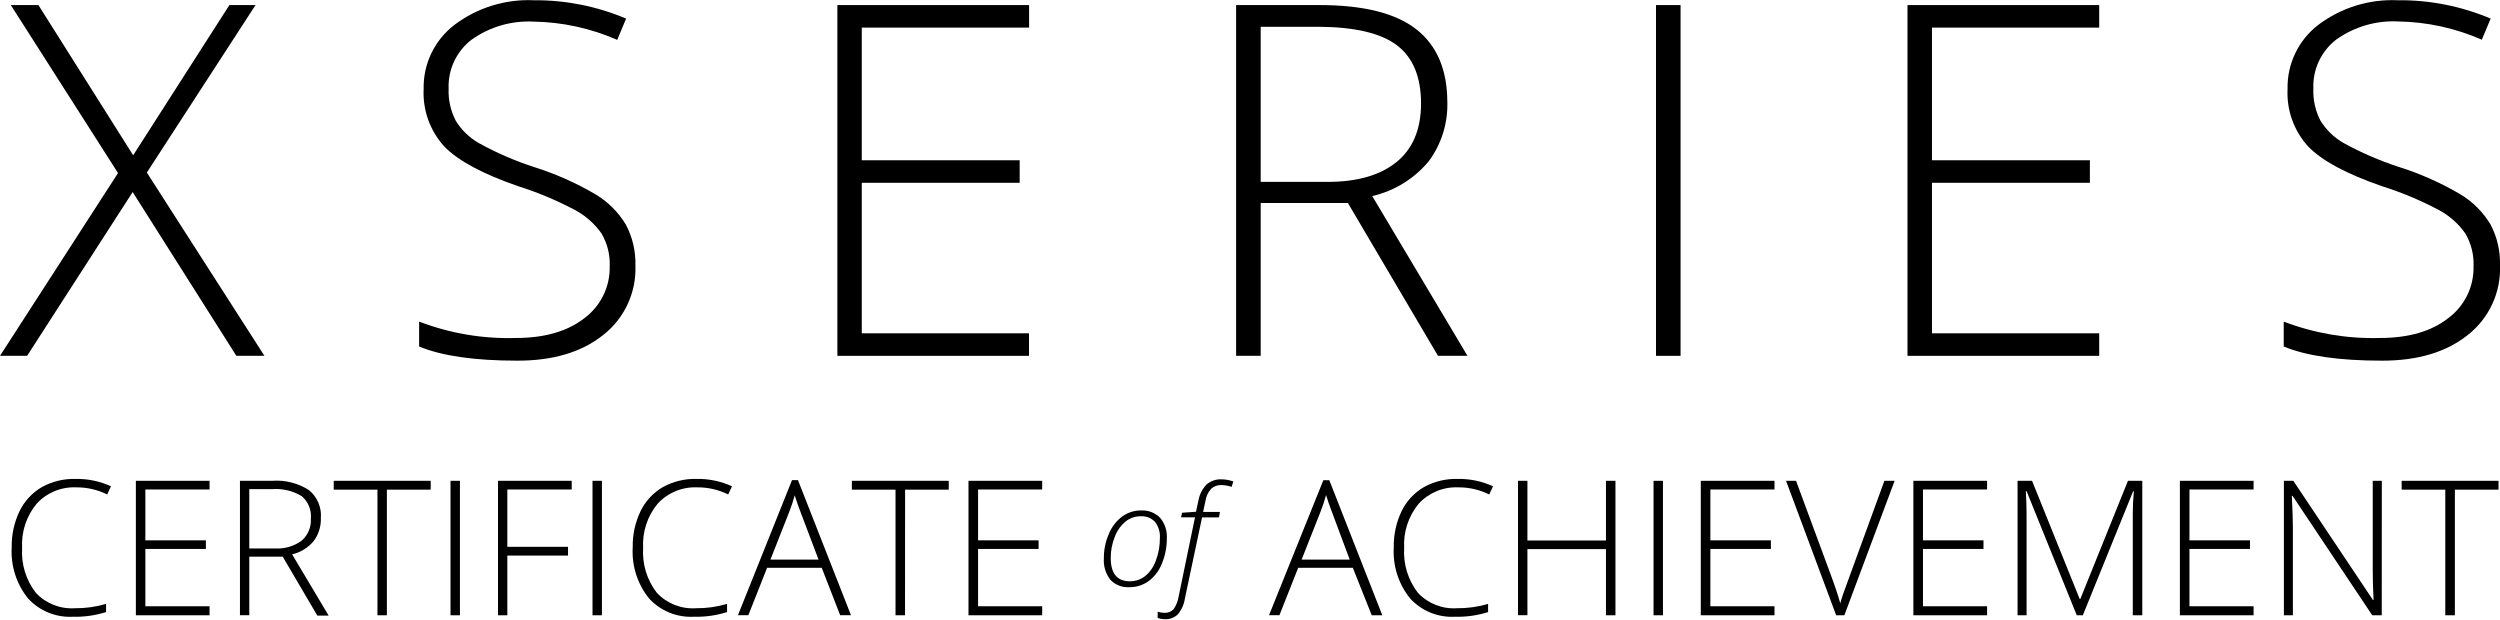
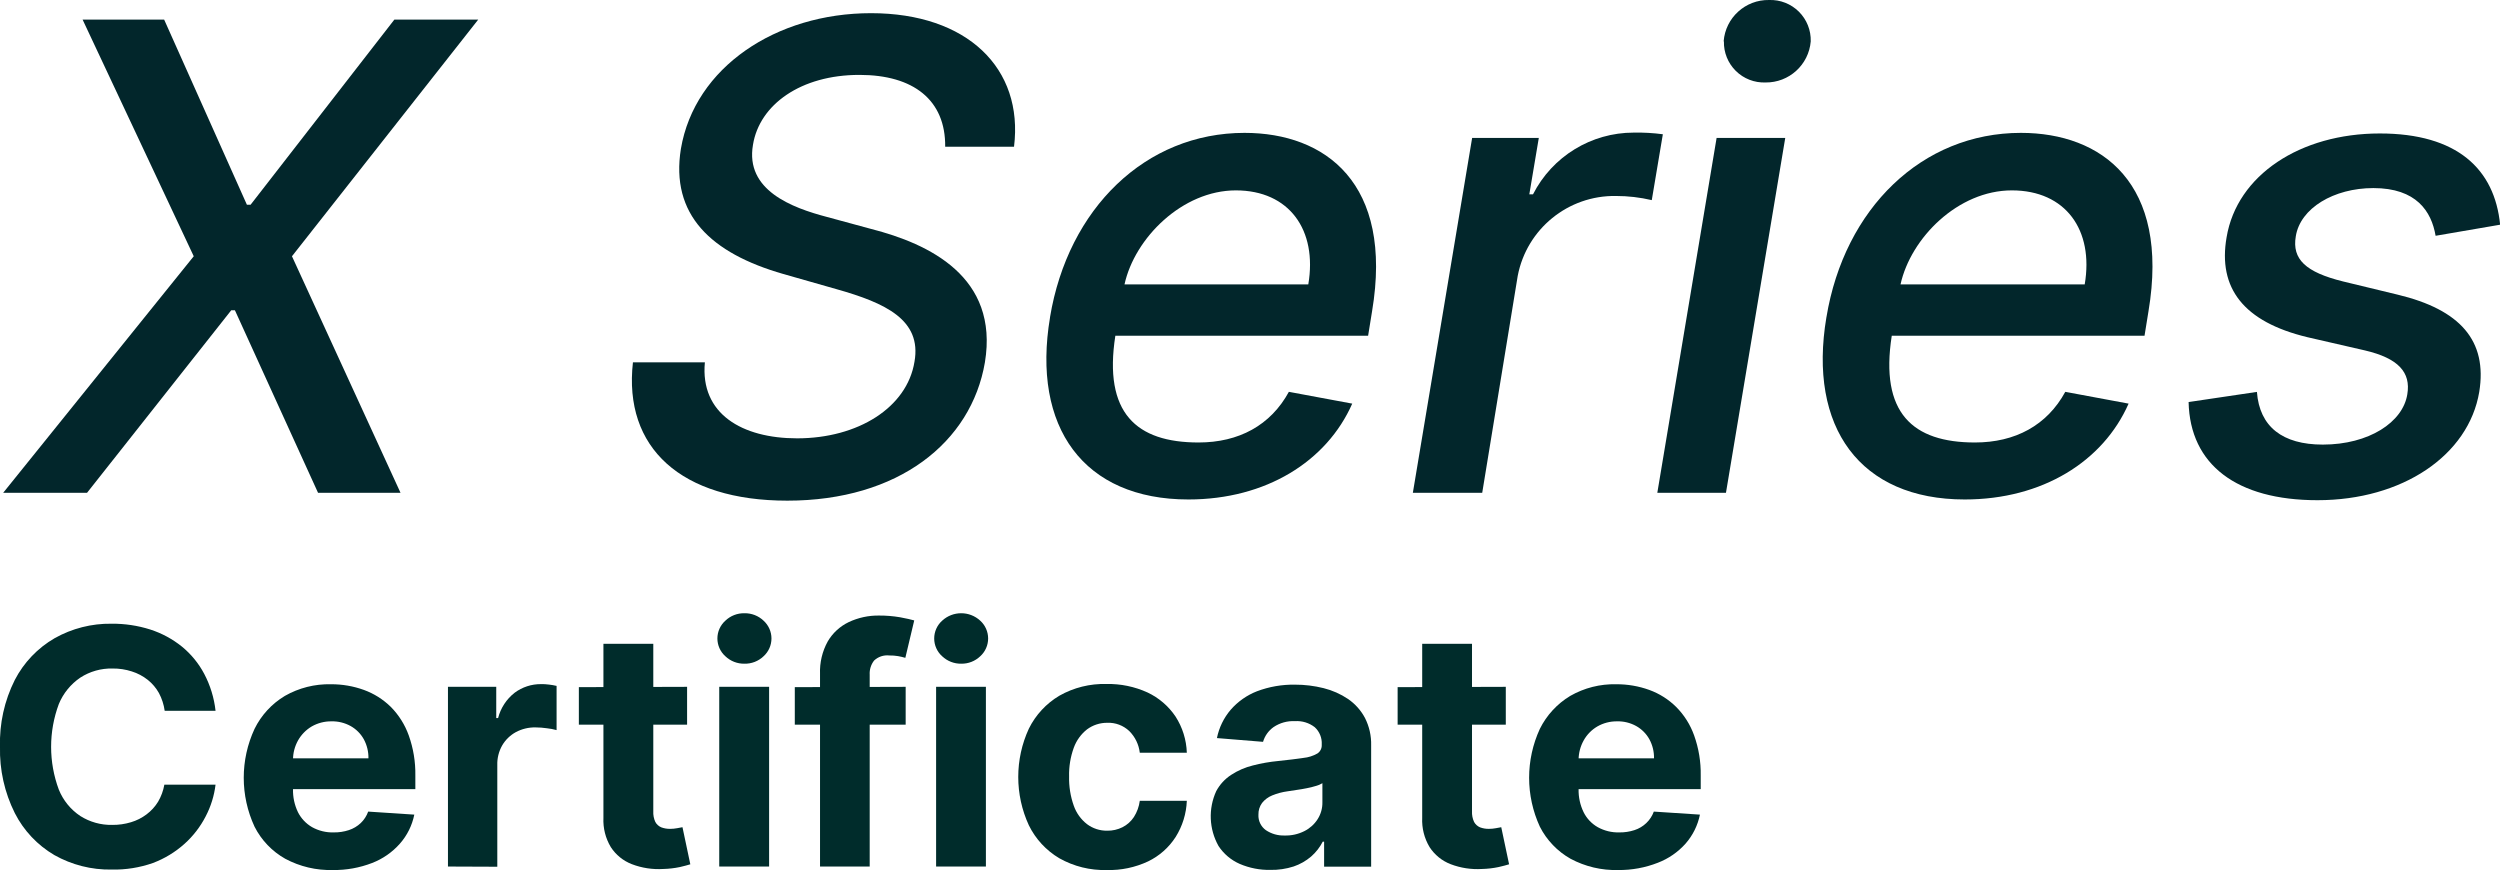
- <svg xmlns="http://www.w3.org/2000/svg" viewBox="0 0 305.27 75.6" role="img" aria-label="XSeries Certificate Logo">
-   <g class="xseries-logo">
-     <g>
-       <path d="M49.7,64.18H46.27l-12.66-20-12.89,20H17.41L31.82,41.86,18.73,21.35H22.1L33.67,39.69,45.42,21.35h3.19L35.34,41.8Z" transform="translate(-17.41 -20.73)" />
-       <path d="M95,53.14a10.28,10.28,0,0,1-3.94,8.5q-3.94,3.14-10.47,3.13-7.85,0-12-1.73V60a30.47,30.47,0,0,0,11.81,2q5.27,0,8.37-2.42a7.67,7.67,0,0,0,3.09-6.34,7.32,7.32,0,0,0-1-4,9.35,9.35,0,0,0-3.34-2.92,41.19,41.19,0,0,0-6.8-2.84q-6.56-2.26-9.07-4.88a9.69,9.69,0,0,1-2.51-7,9.6,9.6,0,0,1,3.77-7.84,15,15,0,0,1,9.68-3A28.34,28.34,0,0,1,93.86,23L92.78,25.6a26.45,26.45,0,0,0-10.2-2.23A12,12,0,0,0,75,25.57a7.18,7.18,0,0,0-2.81,6,7.83,7.83,0,0,0,.87,3.9,7.93,7.93,0,0,0,2.83,2.74,38.67,38.67,0,0,0,6.74,2.92,36.35,36.35,0,0,1,7.53,3.35,10.77,10.77,0,0,1,3.68,3.69A10.08,10.08,0,0,1,95,53.14Z" transform="translate(-17.41 -20.73)" />
-       <path d="M143.06,64.18H119.66V21.35h23.41V24.1H122.64V40.3h19.28v2.75H122.64V61.43h20.42Z" transform="translate(-17.41 -20.73)" />
-       <path d="M171.35,45.52V64.18h-3V21.35h10.2q8,0,11.78,2.94t3.81,8.86a11.58,11.58,0,0,1-2.27,7.27,12.62,12.62,0,0,1-6.9,4.25L196.6,64.18H193L182,45.52Zm0-2.58h8.17q5.42,0,8.41-2.42t3-7.13q0-4.89-2.93-7.12T178.44,24h-7.09Z" transform="translate(-17.41 -20.73)" />
-       <path d="M219.62,64.18V21.35h3V64.18Z" transform="translate(-17.41 -20.73)" />
-       <path d="M273.74,64.18H250.33V21.35h23.41V24.1H253.32V40.3H272.6v2.75H253.32V61.43h20.42Z" transform="translate(-17.41 -20.73)" />
-       <path d="M322.68,53.14a10.28,10.28,0,0,1-3.94,8.5q-3.94,3.14-10.47,3.13-7.85,0-12-1.73V60A30.47,30.47,0,0,0,308,62q5.27,0,8.36-2.42a7.67,7.67,0,0,0,3.09-6.34,7.32,7.32,0,0,0-1-4,9.35,9.35,0,0,0-3.34-2.92,41.19,41.19,0,0,0-6.8-2.84q-6.56-2.26-9.07-4.88a9.69,9.69,0,0,1-2.5-7,9.6,9.6,0,0,1,3.76-7.84,15,15,0,0,1,9.68-3A28.34,28.34,0,0,1,321.54,23l-1.08,2.58a26.45,26.45,0,0,0-10.2-2.23,12,12,0,0,0-7.56,2.2,7.18,7.18,0,0,0-2.81,6,7.83,7.83,0,0,0,.86,3.9,7.94,7.94,0,0,0,2.83,2.74,38.67,38.67,0,0,0,6.74,2.92,36.35,36.35,0,0,1,7.53,3.35,10.76,10.76,0,0,1,3.68,3.69A10.08,10.08,0,0,1,322.68,53.14Z" transform="translate(-17.41 -20.73)" />
-     </g>
-     <g>
-       <path d="M26.74,80.24a6.2,6.2,0,0,0-4.86,2,7.8,7.8,0,0,0-1.77,5.41,8.11,8.11,0,0,0,1.67,5.46A6,6,0,0,0,26.56,95a12.94,12.94,0,0,0,3.8-.53v1a12.41,12.41,0,0,1-4.07.57,6.92,6.92,0,0,1-5.45-2.23,9.08,9.08,0,0,1-2-6.24,9.8,9.8,0,0,1,.95-4.41,6.87,6.87,0,0,1,2.73-2.95,8.06,8.06,0,0,1,4.14-1,9.92,9.92,0,0,1,4.3.9l-.46,1A8.32,8.32,0,0,0,26.74,80.24Z" transform="translate(-17.41 -20.73)" />
-       <path d="M43,95.86H34V79.44h9V80.5H35.16v6.21h7.39v1.05H35.16v7H43Z" transform="translate(-17.41 -20.73)" />
-       <path d="M47.85,88.7v7.15H46.71V79.44h3.91a7.36,7.36,0,0,1,4.51,1.13A4,4,0,0,1,56.59,84a4.44,4.44,0,0,1-.87,2.79,4.83,4.83,0,0,1-2.64,1.63l4.46,7.48H56.16L51.93,88.7Zm0-1H51a5,5,0,0,0,3.22-.93,3.31,3.31,0,0,0,1.15-2.73,3.21,3.21,0,0,0-1.12-2.73,6.13,6.13,0,0,0-3.66-.85H47.85Z" transform="translate(-17.41 -20.73)" />
-       <path d="M64.65,95.86H63.5V80.52H58.16V79.44H70v1.08H64.65Z" transform="translate(-17.41 -20.73)" />
-       <path d="M72.42,95.86V79.44h1.15V95.86Z" transform="translate(-17.41 -20.73)" />
-       <path d="M79.36,95.86H78.22V79.44h9V80.5H79.36v7h7.41v1.07H79.36Z" transform="translate(-17.41 -20.73)" />
-       <path d="M89.76,95.86V79.44h1.15V95.86Z" transform="translate(-17.41 -20.73)" />
-       <path d="M102.57,80.24a6.2,6.2,0,0,0-4.86,2,7.81,7.81,0,0,0-1.77,5.41,8.11,8.11,0,0,0,1.67,5.46A6,6,0,0,0,102.39,95a12.94,12.94,0,0,0,3.8-.53v1a12.42,12.42,0,0,1-4.07.57,6.92,6.92,0,0,1-5.45-2.23,9.08,9.08,0,0,1-2-6.24,9.8,9.8,0,0,1,.95-4.41,6.87,6.87,0,0,1,2.73-2.95,8.06,8.06,0,0,1,4.14-1,9.92,9.92,0,0,1,4.3.9l-.46,1A8.32,8.32,0,0,0,102.57,80.24Z" transform="translate(-17.41 -20.73)" />
-       <path d="M117.75,90.06h-6.67l-2.29,5.79h-1.27l6.6-16.49h.73l6.47,16.49H120Zm-6.26-1h5.87l-2.24-5.92q-.28-.7-.67-1.93a18.06,18.06,0,0,1-.66,2Z" transform="translate(-17.41 -20.73)" />
-       <path d="M127.92,95.86h-1.16V80.52h-5.33V79.44h11.83v1.08h-5.33Z" transform="translate(-17.41 -20.73)" />
-       <path d="M144.67,95.86h-9V79.44h9V80.5h-7.83v6.21h7.39v1.05h-7.39v7h7.83Z" transform="translate(-17.41 -20.73)" />
-     </g>
-     <g>
-       <path d="M182.6,90.06h-6.67l-2.29,5.79h-1.27L179,79.37h.73l6.47,16.49h-1.29Zm-6.25-1h5.87L180,83.11q-.28-.7-.67-1.93a17.85,17.85,0,0,1-.66,2Z" transform="translate(-17.41 -20.73)" />
-       <path d="M195.5,80.24a6.2,6.2,0,0,0-4.86,2,7.81,7.81,0,0,0-1.77,5.41,8.11,8.11,0,0,0,1.67,5.46A6,6,0,0,0,195.32,95a12.94,12.94,0,0,0,3.8-.53v1a12.42,12.42,0,0,1-4.07.57,6.92,6.92,0,0,1-5.45-2.23,9.08,9.08,0,0,1-2-6.24,9.8,9.8,0,0,1,.95-4.41,6.87,6.87,0,0,1,2.73-2.95,8.06,8.06,0,0,1,4.14-1,9.92,9.92,0,0,1,4.3.9l-.46,1A8.32,8.32,0,0,0,195.5,80.24Z" transform="translate(-17.41 -20.73)" />
-       <path d="M214.67,95.86h-1.16V87.78h-9.59v8.07h-1.15V79.44h1.15v7.29h9.59V79.44h1.16Z" transform="translate(-17.41 -20.73)" />
-       <path d="M219.32,95.86V79.44h1.15V95.86Z" transform="translate(-17.41 -20.73)" />
-       <path d="M234.09,95.86h-9V79.44h9V80.5h-7.83v6.21h7.39v1.05h-7.39v7h7.83Z" transform="translate(-17.41 -20.73)" />
-       <path d="M247.51,79.44h1.25l-6.14,16.42h-1l-6.12-16.42h1.22l4.13,11.17q.94,2.53,1.27,3.79.22-.84.89-2.62Z" transform="translate(-17.41 -20.73)" />
-       <path d="M260.05,95.86h-9V79.44h9V80.5h-7.83v6.21h7.39v1.05h-7.39v7h7.83Z" transform="translate(-17.41 -20.73)" />
-       <path d="M271,95.86,264.87,80.7h-.09q.09,1.39.09,2.85V95.86h-1.1V79.44h1.77l5.82,14.44h.07l5.82-14.44H279V95.86h-1.16V83.42q0-1.3.13-2.7h-.09l-6.14,15.14Z" transform="translate(-17.41 -20.73)" />
-       <path d="M292.59,95.86h-9V79.44h9V80.5h-7.83v6.21h7.39v1.05h-7.39v7h7.83Z" transform="translate(-17.41 -20.73)" />
-       <path d="M308.24,95.86h-1.16l-9.73-14.58h-.09q.13,2.61.13,3.93V95.86h-1.1V79.44h1.15L307.17,94h.07q-.1-2-.1-3.84V79.44h1.11Z" transform="translate(-17.41 -20.73)" />
-       <path d="M317.17,95.86H316V80.52h-5.33V79.44h11.83v1.08h-5.33Z" transform="translate(-17.41 -20.73)" />
-     </g>
-     <g>
-       <path d="M156.76,83.06a3,3,0,0,1,2.31.9,3.56,3.56,0,0,1,.82,2.49,7.85,7.85,0,0,1-.59,3.06,4.94,4.94,0,0,1-1.62,2.17,3.94,3.94,0,0,1-2.37.75,2.91,2.91,0,0,1-2.32-.91,3.84,3.84,0,0,1-.79-2.6,7.34,7.34,0,0,1,.61-3,5.05,5.05,0,0,1,1.64-2.13A3.87,3.87,0,0,1,156.76,83.06Zm-.07.71a2.91,2.91,0,0,0-1.85.65,4.44,4.44,0,0,0-1.31,1.87,6.82,6.82,0,0,0-.49,2.58q0,2.84,2.34,2.84a3,3,0,0,0,1.87-.64,4.34,4.34,0,0,0,1.3-1.89,7.5,7.5,0,0,0,.49-2.74,2.89,2.89,0,0,0-.61-2A2.2,2.2,0,0,0,156.69,83.77Z" transform="translate(-17.41 -20.73)" />
-       <path d="M159.62,96.34a2.55,2.55,0,0,1-.85-.16v-.75a2.9,2.9,0,0,0,.83.13,1.39,1.39,0,0,0,1.11-.44,3.61,3.61,0,0,0,.62-1.54l2-9.68h-1.7l.12-.56,1.7-.12.29-1.33a3.76,3.76,0,0,1,1-2,2.66,2.66,0,0,1,1.89-.63,4.42,4.42,0,0,1,1.38.26l-.21.66a4.26,4.26,0,0,0-1.22-.22,1.79,1.79,0,0,0-1.27.44,2.8,2.8,0,0,0-.7,1.48l-.29,1.36h2.06l-.13.67h-2.06l-2.09,9.88a3.91,3.91,0,0,1-.86,1.95A2.15,2.15,0,0,1,159.62,96.34Z" transform="translate(-17.41 -20.73)" />
+ <svg xmlns="http://www.w3.org/2000/svg" viewBox="0 0 379.5 132.07">
+   <defs>
+     <style>.cls-1{fill:none;}.cls-2{fill:#002c2b;}.cls-3{clip-path:url(#clip-path);}.cls-4{fill:#02262b;}</style>
+     <clipPath id="clip-path" transform="translate(0 0)">
+       <rect class="cls-1" x="0.48" width="379.02" height="76" />
+     </clipPath>
+   </defs>
+   <g id="Layer_2" data-name="Layer 2">
+     <g id="Layer_1-2" data-name="Layer 1">
+       <path class="cls-2" d="M32.72,107.9H25a8.1,8.1,0,0,0-.87-2.69,6.84,6.84,0,0,0-1.69-2A7.53,7.53,0,0,0,20,101.92a9.08,9.08,0,0,0-2.9-.44,8.64,8.64,0,0,0-4.92,1.39,9,9,0,0,0-3.25,4,18.63,18.63,0,0,0,0,13,8.76,8.76,0,0,0,3.26,4,8.72,8.72,0,0,0,4.84,1.35,9.44,9.44,0,0,0,2.87-.41,7.44,7.44,0,0,0,2.35-1.19A6.92,6.92,0,0,0,24,121.7a7.84,7.84,0,0,0,.95-2.59l7.77,0a14,14,0,0,1-1.5,4.82A14.52,14.52,0,0,1,28,128.1,15.18,15.18,0,0,1,23.22,131,17.71,17.71,0,0,1,16.94,132a17.09,17.09,0,0,1-8.69-2.2,15.55,15.55,0,0,1-6-6.37A21.39,21.39,0,0,1,0,113.35a21.22,21.22,0,0,1,2.24-10.12,15.6,15.6,0,0,1,6.07-6.36,17.09,17.09,0,0,1,8.63-2.19,18.81,18.81,0,0,1,5.87.88,15,15,0,0,1,4.8,2.59A13.5,13.5,0,0,1,31,102.29,15.67,15.67,0,0,1,32.72,107.9Z" transform="translate(0 0)" />
+       <path class="cls-2" d="M50.53,132.07a14.48,14.48,0,0,1-7.23-1.71,11.59,11.59,0,0,1-4.66-4.87,17.63,17.63,0,0,1,0-14.85,12,12,0,0,1,4.6-5,13.45,13.45,0,0,1,7-1.77,14.48,14.48,0,0,1,5,.86,11.42,11.42,0,0,1,4.09,2.58,11.82,11.82,0,0,1,2.72,4.33,17.27,17.27,0,0,1,1,6.08v2.07H40v-4.68H55.93a5.85,5.85,0,0,0-.71-2.9,5.18,5.18,0,0,0-2-2,5.73,5.73,0,0,0-2.91-.71,5.88,5.88,0,0,0-3,.78,5.76,5.76,0,0,0-2.07,2.12,6,6,0,0,0-.76,2.94v4.45a7.62,7.62,0,0,0,.75,3.5,5.46,5.46,0,0,0,2.14,2.27,6.39,6.39,0,0,0,3.29.8,7,7,0,0,0,2.3-.35,4.79,4.79,0,0,0,1.8-1.07,4.53,4.53,0,0,0,1.13-1.74l7,.46a9.48,9.48,0,0,1-2.18,4.4A10.84,10.84,0,0,1,56.49,131,15.93,15.93,0,0,1,50.53,132.07Z" transform="translate(0 0)" />
+       <path class="cls-2" d="M68,131.54V104.26h7.33V109h.28a7.12,7.12,0,0,1,2.51-3.84,6.61,6.61,0,0,1,4-1.31c.37,0,.78,0,1.22.07a9.35,9.35,0,0,1,1.15.2v6.71a9,9,0,0,0-1.47-.28,12.16,12.16,0,0,0-1.72-.13,6.08,6.08,0,0,0-3,.72,5.42,5.42,0,0,0-2.06,2,5.7,5.7,0,0,0-.75,3v15.43Z" transform="translate(0 0)" />
+       <path class="cls-2" d="M104.3,104.26V110H87.87v-5.69ZM91.6,97.73h7.57v25.42a3.47,3.47,0,0,0,.31,1.63,1.86,1.86,0,0,0,.9.81,3.69,3.69,0,0,0,1.34.23,5.54,5.54,0,0,0,1.07-.1l.81-.15,1.19,5.63q-.57.18-1.59.42a13.89,13.89,0,0,1-2.51.29,11.35,11.35,0,0,1-4.78-.73,6.66,6.66,0,0,1-3.19-2.59,7.92,7.92,0,0,1-1.12-4.44Z" transform="translate(0 0)" />
+       <path class="cls-2" d="M113,100.75a4.09,4.09,0,0,1-2.89-1.13,3.62,3.62,0,0,1,0-5.4A4.06,4.06,0,0,1,113,93.09a4.1,4.1,0,0,1,2.91,1.13,3.64,3.64,0,0,1,0,5.4A4.07,4.07,0,0,1,113,100.75Zm-3.82,30.79V104.26h7.57v27.28Z" transform="translate(0 0)" />
+       <path class="cls-2" d="M137.48,104.26V110H120.65v-5.69Zm-13,27.28V102.29a9.46,9.46,0,0,1,1.17-4.92,7.38,7.38,0,0,1,3.18-2.93,10.46,10.46,0,0,1,4.6-1,18.47,18.47,0,0,1,3.19.26q1.44.27,2.16.48l-1.35,5.68a10.08,10.08,0,0,0-1.1-.26A7.2,7.2,0,0,0,135,99.5a2.89,2.89,0,0,0-2.32.78,3.2,3.2,0,0,0-.66,2.15v29.11Z" transform="translate(0 0)" />
+       <path class="cls-2" d="M145.92,100.75a4.11,4.11,0,0,1-2.9-1.13,3.62,3.62,0,0,1,0-5.4,4.26,4.26,0,0,1,5.78,0,3.64,3.64,0,0,1,0,5.4A4.07,4.07,0,0,1,145.92,100.75Zm-3.82,30.79V104.26h7.56v27.28Z" transform="translate(0 0)" />
+       <path class="cls-2" d="M168,132.07a13.88,13.88,0,0,1-7.2-1.79,11.9,11.9,0,0,1-4.62-5,17.51,17.51,0,0,1,0-14.67,12,12,0,0,1,4.63-5,13.71,13.71,0,0,1,7.14-1.78,14.3,14.3,0,0,1,6.25,1.29,10.54,10.54,0,0,1,4.24,3.64,10.78,10.78,0,0,1,1.72,5.51h-7.14a5.54,5.54,0,0,0-1.59-3.29,4.59,4.59,0,0,0-3.36-1.26,5.08,5.08,0,0,0-3.06,1,6.26,6.26,0,0,0-2,2.76,11.9,11.9,0,0,0-.72,4.39,12.38,12.38,0,0,0,.71,4.44,6.1,6.1,0,0,0,2,2.79,5,5,0,0,0,3.07,1,5,5,0,0,0,2.33-.53,4.51,4.51,0,0,0,1.73-1.55,6,6,0,0,0,.89-2.46h7.14a11.15,11.15,0,0,1-1.7,5.5,10.3,10.3,0,0,1-4.18,3.7A13.87,13.87,0,0,1,168,132.07Z" transform="translate(0 0)" />
+       <path class="cls-2" d="M192.84,132.05a11.25,11.25,0,0,1-4.65-.91,7.39,7.39,0,0,1-3.22-2.72,9.19,9.19,0,0,1-.35-8.32,6.72,6.72,0,0,1,2.28-2.48,10.63,10.63,0,0,1,3.27-1.42,24.66,24.66,0,0,1,3.86-.68c1.59-.17,2.87-.32,3.84-.47a5.31,5.31,0,0,0,2.11-.67,1.47,1.47,0,0,0,.66-1.31V113a3.28,3.28,0,0,0-1.06-2.61,4.42,4.42,0,0,0-3-.92,5.33,5.33,0,0,0-3.25.9,4.19,4.19,0,0,0-1.6,2.24l-7-.57a9.52,9.52,0,0,1,2.09-4.3,10.23,10.23,0,0,1,4-2.81,15.62,15.62,0,0,1,5.74-1,17.77,17.77,0,0,1,4.36.53,11.75,11.75,0,0,1,3.72,1.65,8.13,8.13,0,0,1,2.56,2.87,8.69,8.69,0,0,1,.94,4.18v18.4H201v-3.79h-.21a7.54,7.54,0,0,1-1.76,2.25,8.08,8.08,0,0,1-2.65,1.51A10.81,10.81,0,0,1,192.84,132.05Zm2.17-5.22a6.26,6.26,0,0,0,3-.67,5.06,5.06,0,0,0,2-1.8,4.6,4.6,0,0,0,.73-2.57v-2.9a3.56,3.56,0,0,1-1,.42,11.92,11.92,0,0,1-1.37.34c-.51.1-1,.19-1.53.26l-1.38.21a9.5,9.5,0,0,0-2.33.62,3.78,3.78,0,0,0-1.55,1.15,2.88,2.88,0,0,0-.55,1.78,2.72,2.72,0,0,0,1.13,2.35A4.8,4.8,0,0,0,195,126.83Z" transform="translate(0 0)" />
+       <path class="cls-2" d="M228.58,104.26V110H212.16v-5.69Zm-12.69-6.53h7.56v25.42a3.46,3.46,0,0,0,.32,1.63,1.86,1.86,0,0,0,.9.81,3.65,3.65,0,0,0,1.34.23,5.54,5.54,0,0,0,1.07-.1l.81-.15,1.19,5.63c-.38.12-.91.26-1.6.42a13.66,13.66,0,0,1-2.5.29,11.35,11.35,0,0,1-4.78-.73,6.66,6.66,0,0,1-3.19-2.59,7.92,7.92,0,0,1-1.12-4.44Z" transform="translate(0 0)" />
+       <path class="cls-2" d="M245.65,132.07a14.49,14.49,0,0,1-7.24-1.71,11.65,11.65,0,0,1-4.66-4.87,17.73,17.73,0,0,1,0-14.85,12.13,12.13,0,0,1,4.61-5,13.4,13.4,0,0,1,7-1.77,14.52,14.52,0,0,1,5,.86,11.3,11.3,0,0,1,4.08,2.58,11.7,11.7,0,0,1,2.73,4.33,17.27,17.27,0,0,1,1,6.08v2.07h-23v-4.68h15.91a5.85,5.85,0,0,0-.71-2.9,5.2,5.2,0,0,0-2-2,5.69,5.69,0,0,0-2.9-.71,5.85,5.85,0,0,0-3,.78,5.61,5.61,0,0,0-2.07,2.12,6.07,6.07,0,0,0-.77,2.94v4.45a7.62,7.62,0,0,0,.76,3.5,5.34,5.34,0,0,0,2.14,2.27,6.38,6.38,0,0,0,3.28.8,7.09,7.09,0,0,0,2.31-.35,4.68,4.68,0,0,0,1.79-1.07,4.55,4.55,0,0,0,1.14-1.74l7,.46a9.57,9.57,0,0,1-2.18,4.4,10.84,10.84,0,0,1-4.22,2.91A16,16,0,0,1,245.65,132.07Z" transform="translate(0 0)" />
+       <g class="cls-3">
+         <polygon class="cls-4" points="37.48 31.08 38.04 31.08 59.86 2.98 72.59 2.98 44.32 38.9 60.8 74.81 48.28 74.81 35.66 47.1 35.1 47.1 13.21 74.81 0.48 74.81 29.41 38.9 12.54 2.98 24.92 2.98 37.48 31.08 37.48 31.08" />
+       </g>
+       <path class="cls-4" d="M130.43,11.37c-8.83,0-15.15,4.49-16.13,10.62-1.19,6.88,5.89,9.54,11.22,10.94l6.74,1.83C141,37,151.65,42,149.51,55c-2.07,12.17-13.15,21-30,21-16.1,0-24.9-8-23.43-21H107c-.74,7.82,5.65,11.54,14,11.54,9.23,0,16.7-4.67,17.82-11.64,1.12-6.35-4.42-8.91-11.82-11l-8.1-2.31c-11-3.16-17.15-9-15.54-19C105.46,10.21,117.81,2,132.22,2c14.59,0,23.18,8.35,21.71,20.27H143.48c.07-7.08-4.81-10.9-13-10.9Z" transform="translate(0 0)" />
+       <path class="cls-4" d="M198.6,43.17c1.4-8.24-2.88-14.27-11-14.27s-15.36,7.23-16.9,14.27Zm-39.21,5c2.74-16.55,14.52-28,29.53-28,12.24,0,22.62,7.61,19.36,27.08l-.6,3.71H169.31c-1.82,11.72,3.16,16.21,12.63,16.21,6.1,0,10.94-2.6,13.71-7.69l9.62,1.79c-3.87,8.77-13.09,14.55-24.87,14.55-15.89,0-23.82-10.94-21-27.67Z" transform="translate(0 0)" />
+       <g class="cls-3">
+         <path class="cls-4" d="M223.45,20.94h10.14l-1.44,8.56h.56A17.15,17.15,0,0,1,248,20.13a29.27,29.27,0,0,1,4.42.25l-1.68,10a23.65,23.65,0,0,0-5.44-.63,14.94,14.94,0,0,0-14.91,12.13L225,74.81H214.47l9-53.87Z" transform="translate(0 0)" />
+         <path class="cls-4" d="M261.65,6.28A6.8,6.8,0,0,1,268.55,0a6.11,6.11,0,0,1,6.32,6.28A6.81,6.81,0,0,1,268,12.52a6.09,6.09,0,0,1-6.31-6.24Zm-1.09,14.66H271l-9,53.87H251.58l9-53.87Z" transform="translate(0 0)" />
+       </g>
+       <path class="cls-4" d="M316.46,43.17c1.4-8.24-2.88-14.27-11.06-14.27s-15.35,7.23-16.9,14.27Zm-39.21,5c2.73-16.55,14.52-28,29.52-28,12.25,0,22.63,7.61,19.37,27.08l-.6,3.71H287.17c-1.83,11.72,3.16,16.21,12.63,16.21,6.1,0,10.94-2.6,13.71-7.69l9.61,1.79c-3.86,8.77-13.08,14.55-24.87,14.55-15.89,0-23.82-10.94-21-27.67Z" transform="translate(0 0)" />
+       <path class="cls-4" d="M369.72,35.77c-.63-3.68-2.91-7.22-9.44-7.22-6,0-11.11,3.05-11.78,7.33-.59,3.47,1.51,5.44,7.16,6.84l8.27,2c9.54,2.28,13.68,7,12.42,14.77-1.62,9.64-11.68,16.44-24.55,16.44-12.28,0-19.36-5.39-19.57-14.9l10.37-1.54c.39,5.3,3.9,8,10,8,7,0,12.17-3.4,12.83-7.64.56-3.33-1.36-5.47-6.45-6.66l-8.7-2C340.57,48.86,336.65,43.73,338,36c1.58-9.43,11.19-15.74,23.25-15.74,11.75,0,17.43,5.4,18.27,13.85l-9.78,1.68Z" transform="translate(0 0)" />
    </g>
  </g>
</svg>
